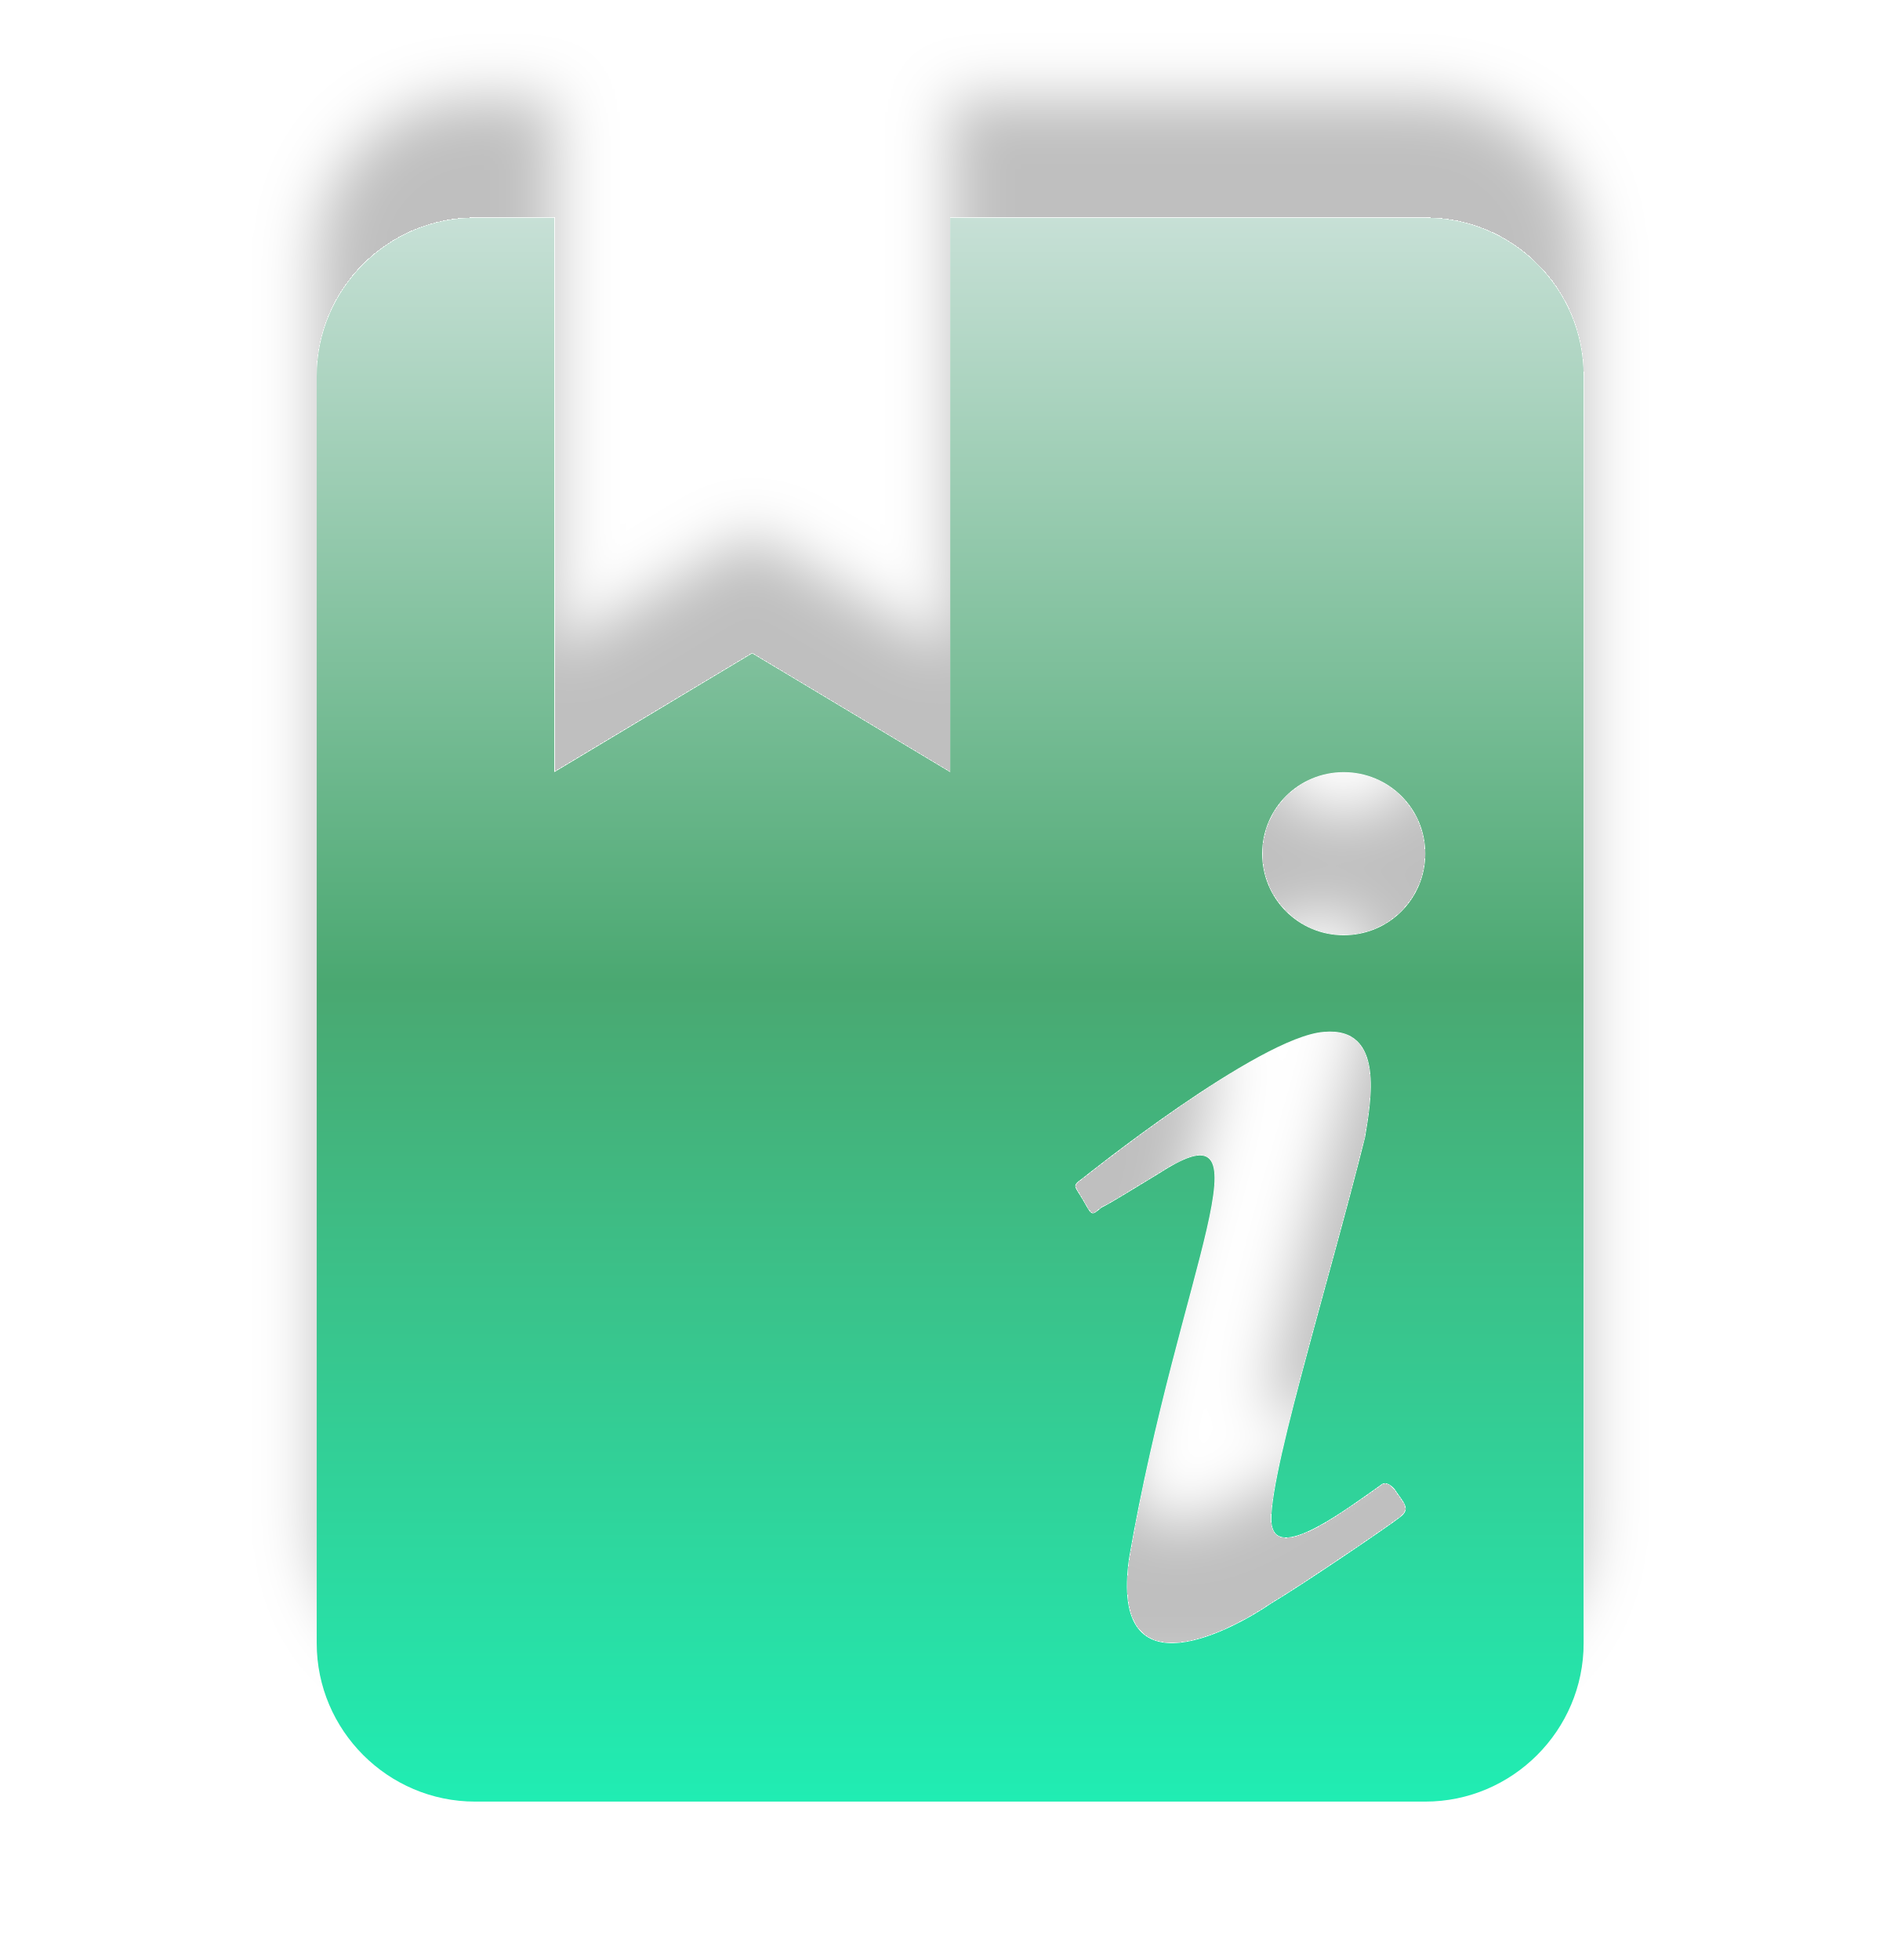
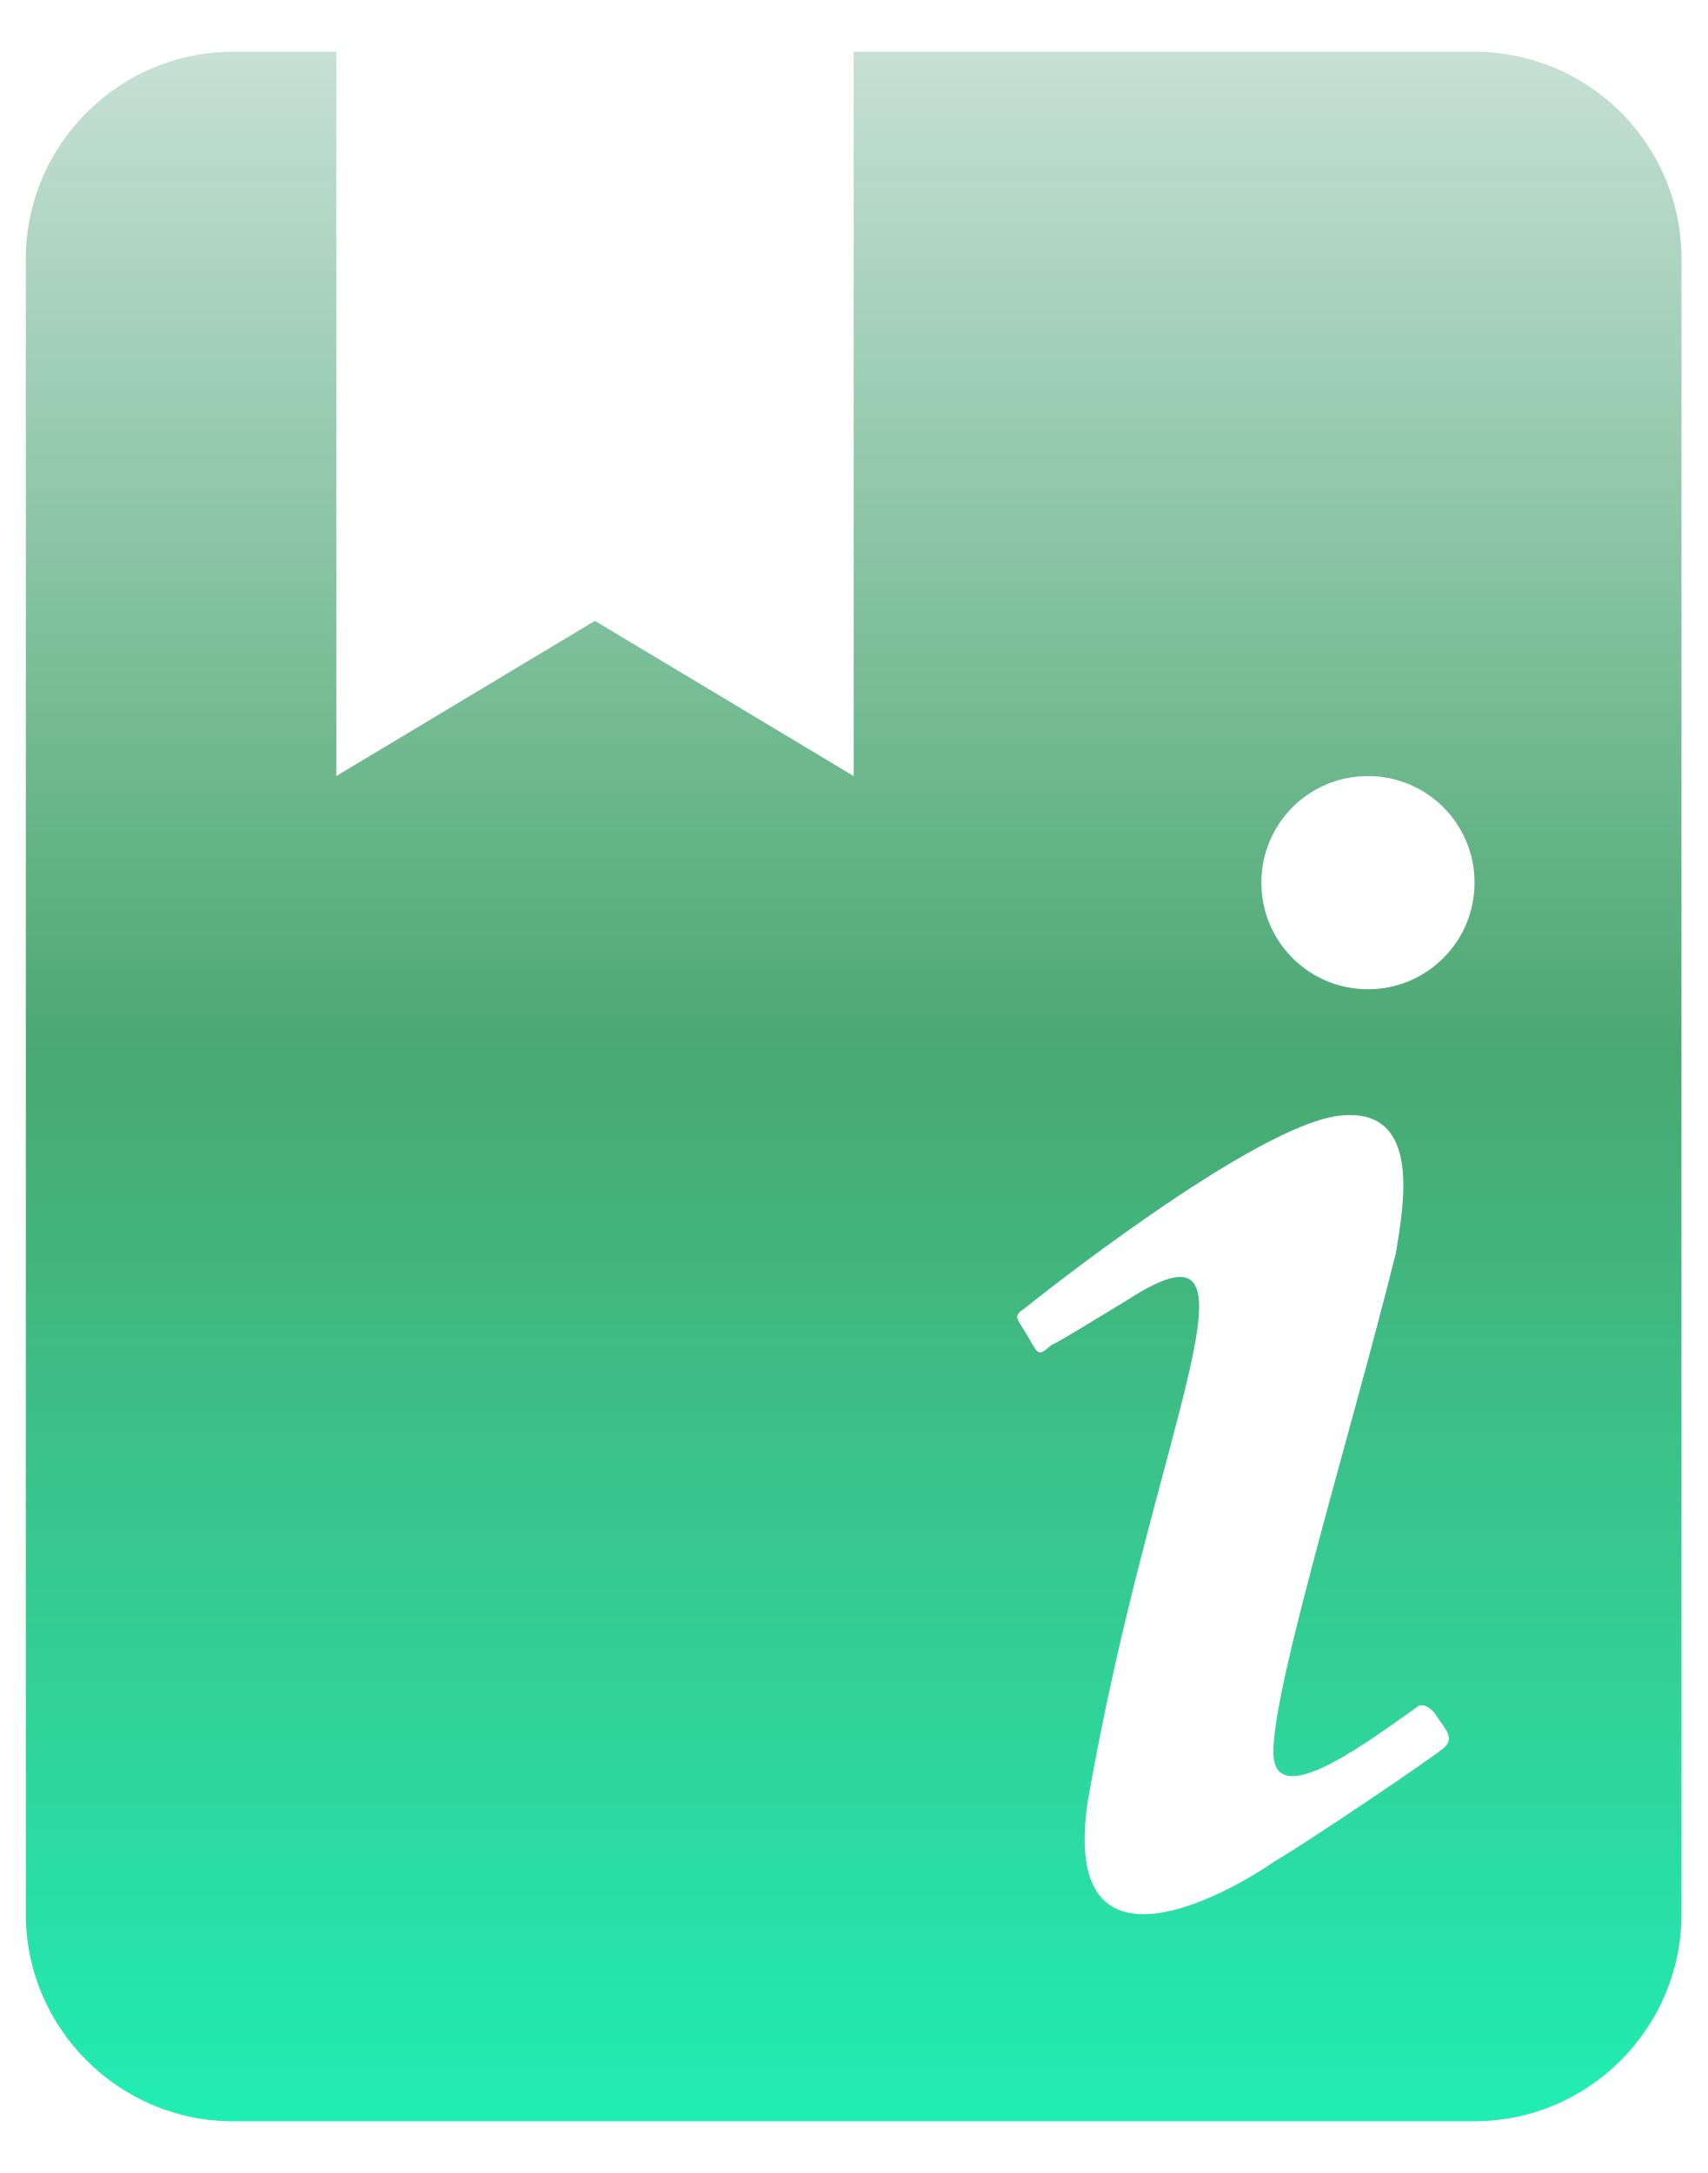
- <svg xmlns="http://www.w3.org/2000/svg" width="32" height="33" viewBox="0 0 32 33" fill="none">
-   <g filter="url(#filter0_d_175_1526)">
-     <path d="M24 3.667H16V13L12.666 11L9.333 13V3.667H8C6.533 3.667 5.333 4.867 5.333 6.333V27.667C5.333 29.133 6.533 30.333 8 30.333H24C25.466 30.333 26.666 29.133 26.666 27.667V6.333C26.666 4.853 25.466 3.667 24 3.667ZM23.573 25.547C23.426 25.667 21.96 26.667 21.4 27C20.84 27.387 18.666 28.627 19.013 26.227C19.853 21.373 21.48 18.493 19.533 19.747C19.026 20.053 18.733 20.24 18.546 20.333C18.373 20.48 18.386 20.467 18.24 20.213C18.093 19.96 18.04 19.973 18.226 19.84C18.226 19.84 21.2 17.453 22.293 17.373C23.333 17.28 23.08 18.56 22.986 19.147C22.373 21.613 21.253 25.2 21.426 25.72C21.573 26.24 22.666 25.413 23.253 25C23.253 25 23.333 24.907 23.48 25.067C23.626 25.293 23.773 25.4 23.573 25.547ZM22.626 15.747C21.866 15.747 21.253 15.133 21.253 14.373C21.253 13.613 21.866 13 22.626 13C23.386 13 24 13.613 24 14.373C24 15.133 23.386 15.747 22.626 15.747Z" fill="url(#paint0_linear_175_1526)" />
-   </g>
+ <svg xmlns="http://www.w3.org/2000/svg" width="22" height="28" viewBox="0 0 22 28" fill="none">
+   <path d="M19 0.667H11V10L7.666 8L4.333 10V0.667H3C1.533 0.667 0.333 1.867 0.333 3.333V24.667C0.333 26.133 1.533 27.333 3 27.333H19C20.466 27.333 21.666 26.133 21.666 24.667V3.333C21.666 1.853 20.466 0.667 19 0.667ZM18.573 22.547C18.426 22.667 16.96 23.667 16.4 24C15.84 24.387 13.666 25.627 14.013 23.227C14.853 18.373 16.48 15.493 14.533 16.747C14.026 17.053 13.733 17.24 13.546 17.333C13.373 17.48 13.386 17.467 13.24 17.213C13.093 16.96 13.04 16.973 13.226 16.84C13.226 16.84 16.2 14.453 17.293 14.373C18.333 14.28 18.08 15.56 17.986 16.147C17.373 18.613 16.253 22.2 16.426 22.72C16.573 23.24 17.666 22.413 18.253 22C18.253 22 18.333 21.907 18.48 22.067C18.626 22.293 18.773 22.4 18.573 22.547ZM17.626 12.747C16.866 12.747 16.253 12.133 16.253 11.373C16.253 10.613 16.866 10 17.626 10C18.386 10 19 10.613 19 11.373C19 12.133 18.386 12.747 17.626 12.747Z" fill="url(#paint0_linear_175_1527)" />
  <defs>
-     <filter id="filter0_d_175_1526" x="-1" y="-2" width="34" height="35" filterUnits="userSpaceOnUse" color-interpolation-filters="sRGB">
-       <feFlood flood-opacity="0" result="BackgroundImageFix" />
-       <feColorMatrix in="SourceAlpha" type="matrix" values="0 0 0 0 0 0 0 0 0 0 0 0 0 0 0 0 0 0 127 0" result="hardAlpha" />
-       <feOffset dy="-2" />
-       <feGaussianBlur stdDeviation="0.5" />
-       <feComposite in2="hardAlpha" operator="out" />
-       <feColorMatrix type="matrix" values="0 0 0 0 0 0 0 0 0 0 0 0 0 0 0 0 0 0 0.25 0" />
-       <feBlend mode="normal" in2="BackgroundImageFix" result="effect1_dropShadow_175_1526" />
-       <feBlend mode="normal" in="SourceGraphic" in2="effect1_dropShadow_175_1526" result="shape" />
-     </filter>
-     <linearGradient id="paint0_linear_175_1526" x1="16" y1="3.667" x2="16" y2="30.333" gradientUnits="userSpaceOnUse">
+     <linearGradient id="paint0_linear_175_1527" x1="11" y1="0.667" x2="11" y2="27.333" gradientUnits="userSpaceOnUse">
      <stop stop-color="#C7E0D6" />
      <stop offset="0.484" stop-color="#4AA871" />
      <stop offset="1" stop-color="#20EDB3" />
    </linearGradient>
  </defs>
</svg>
